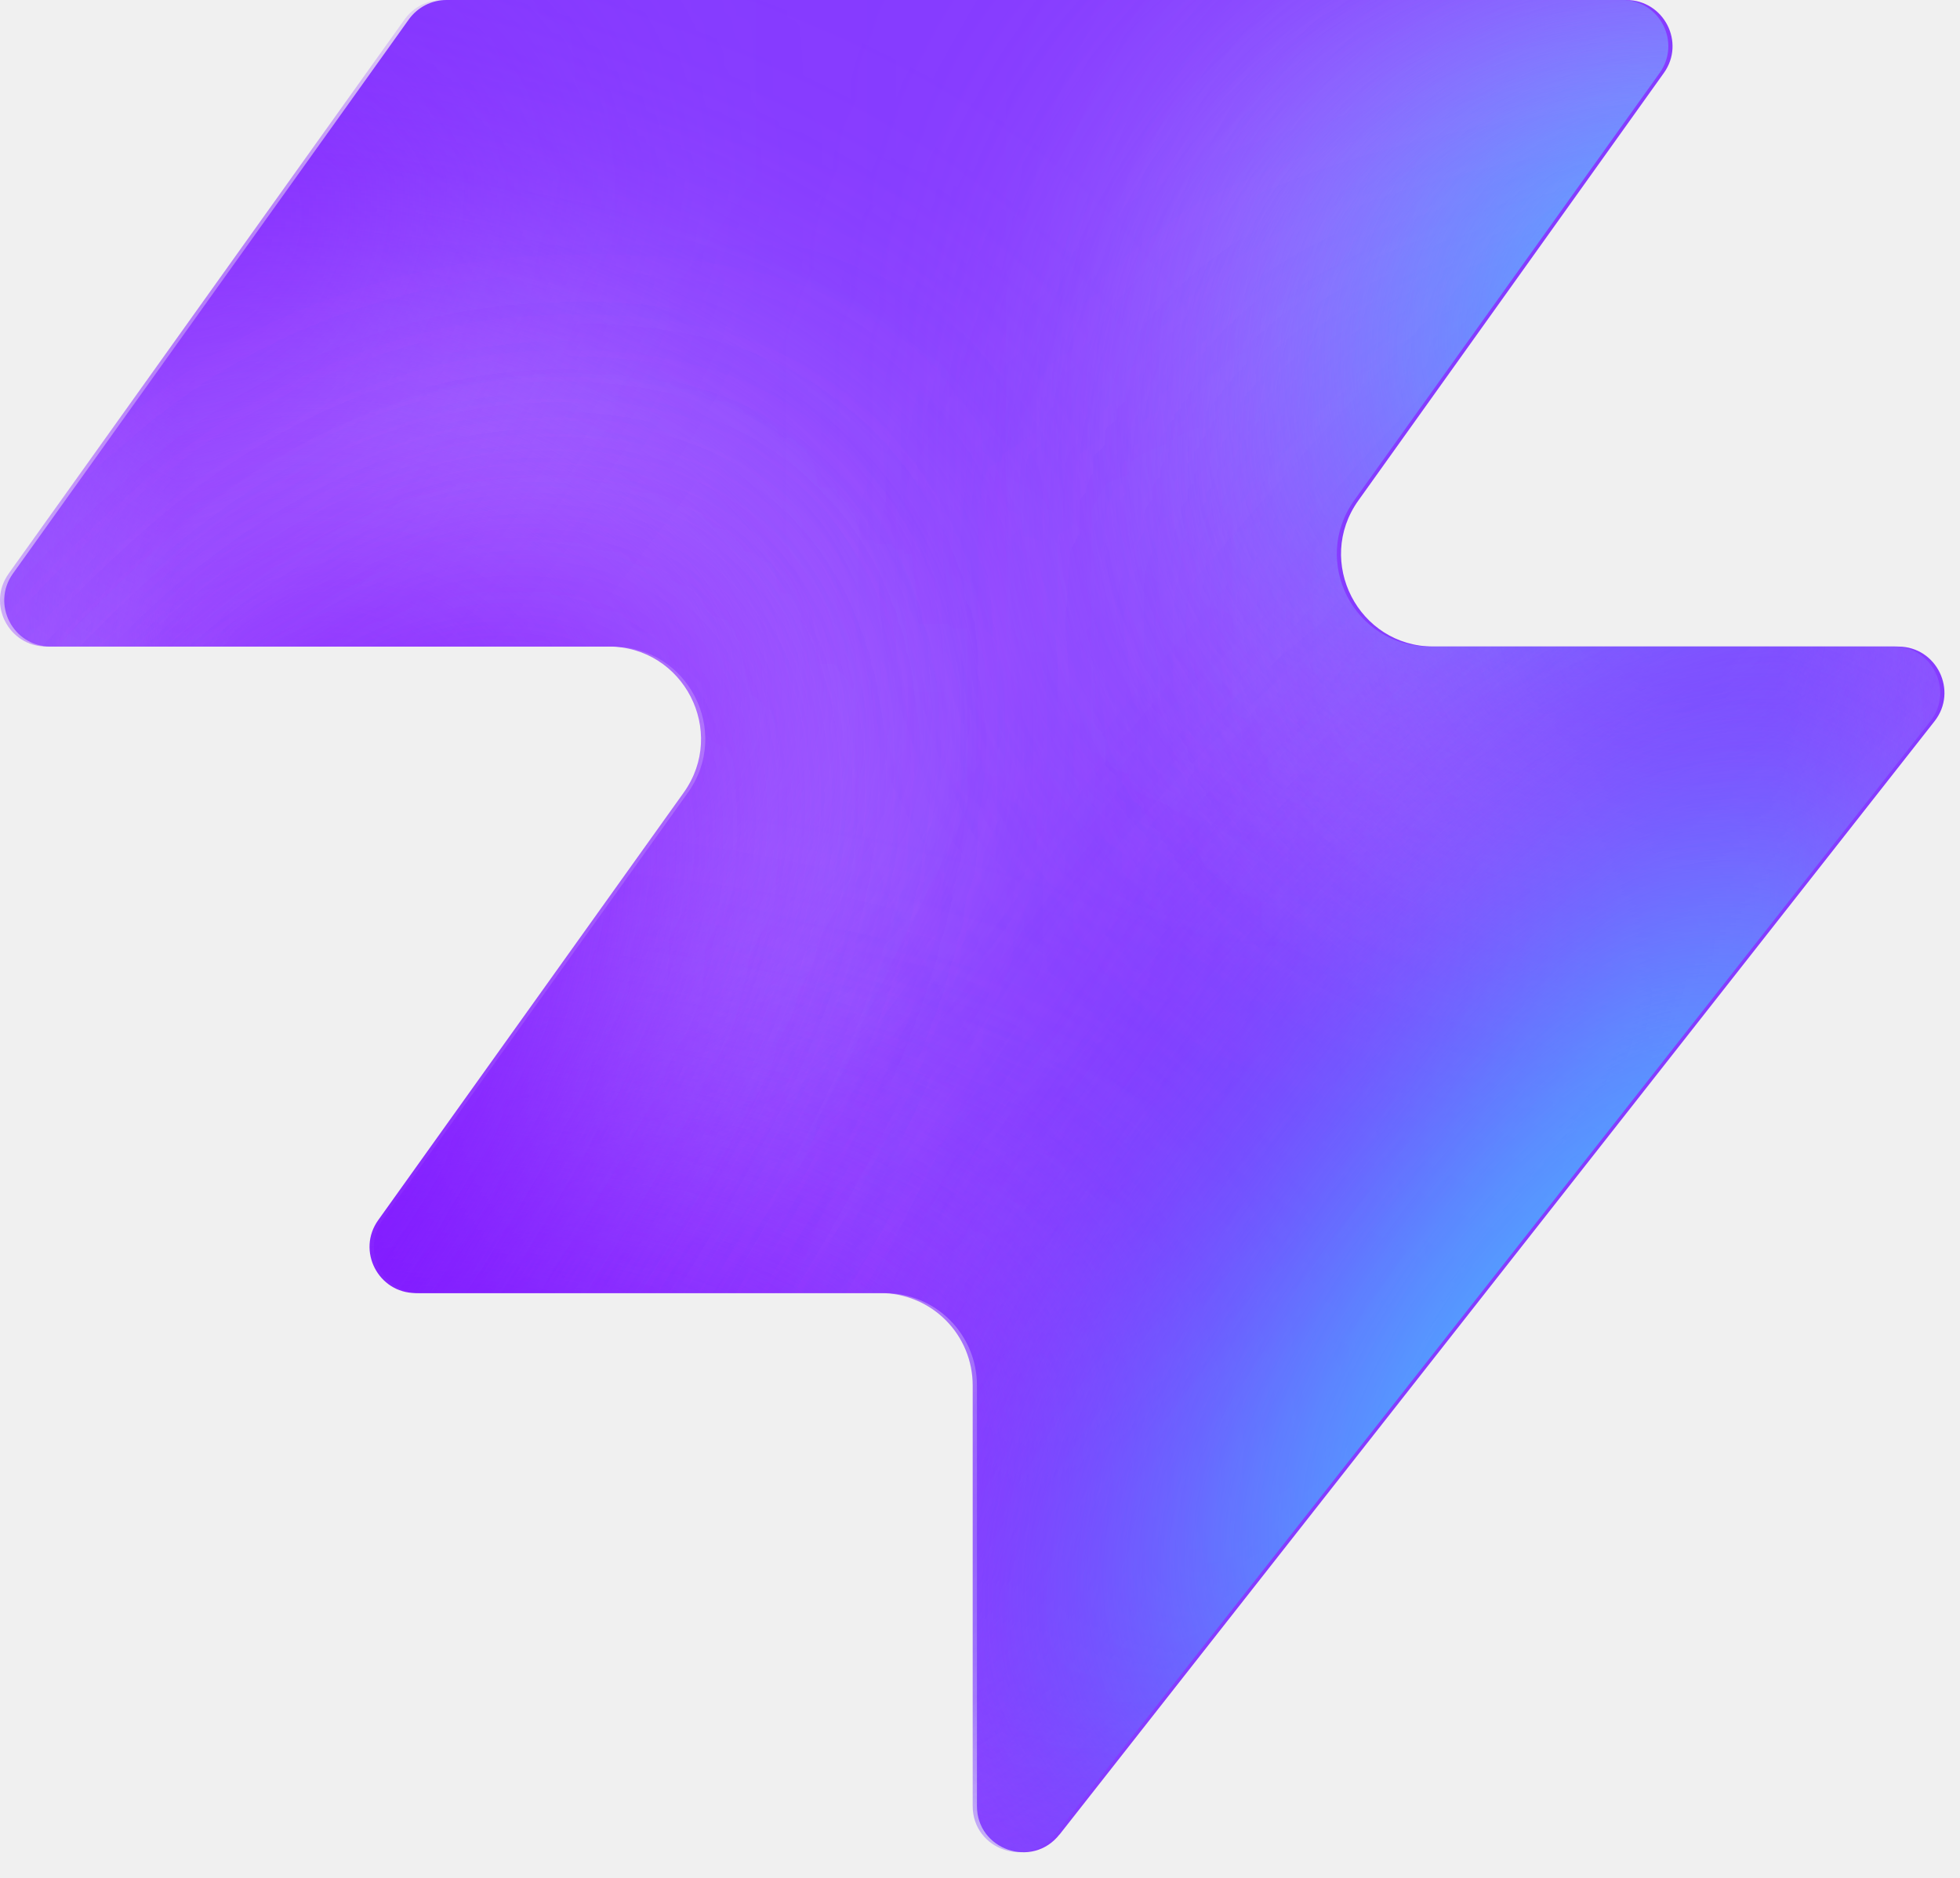
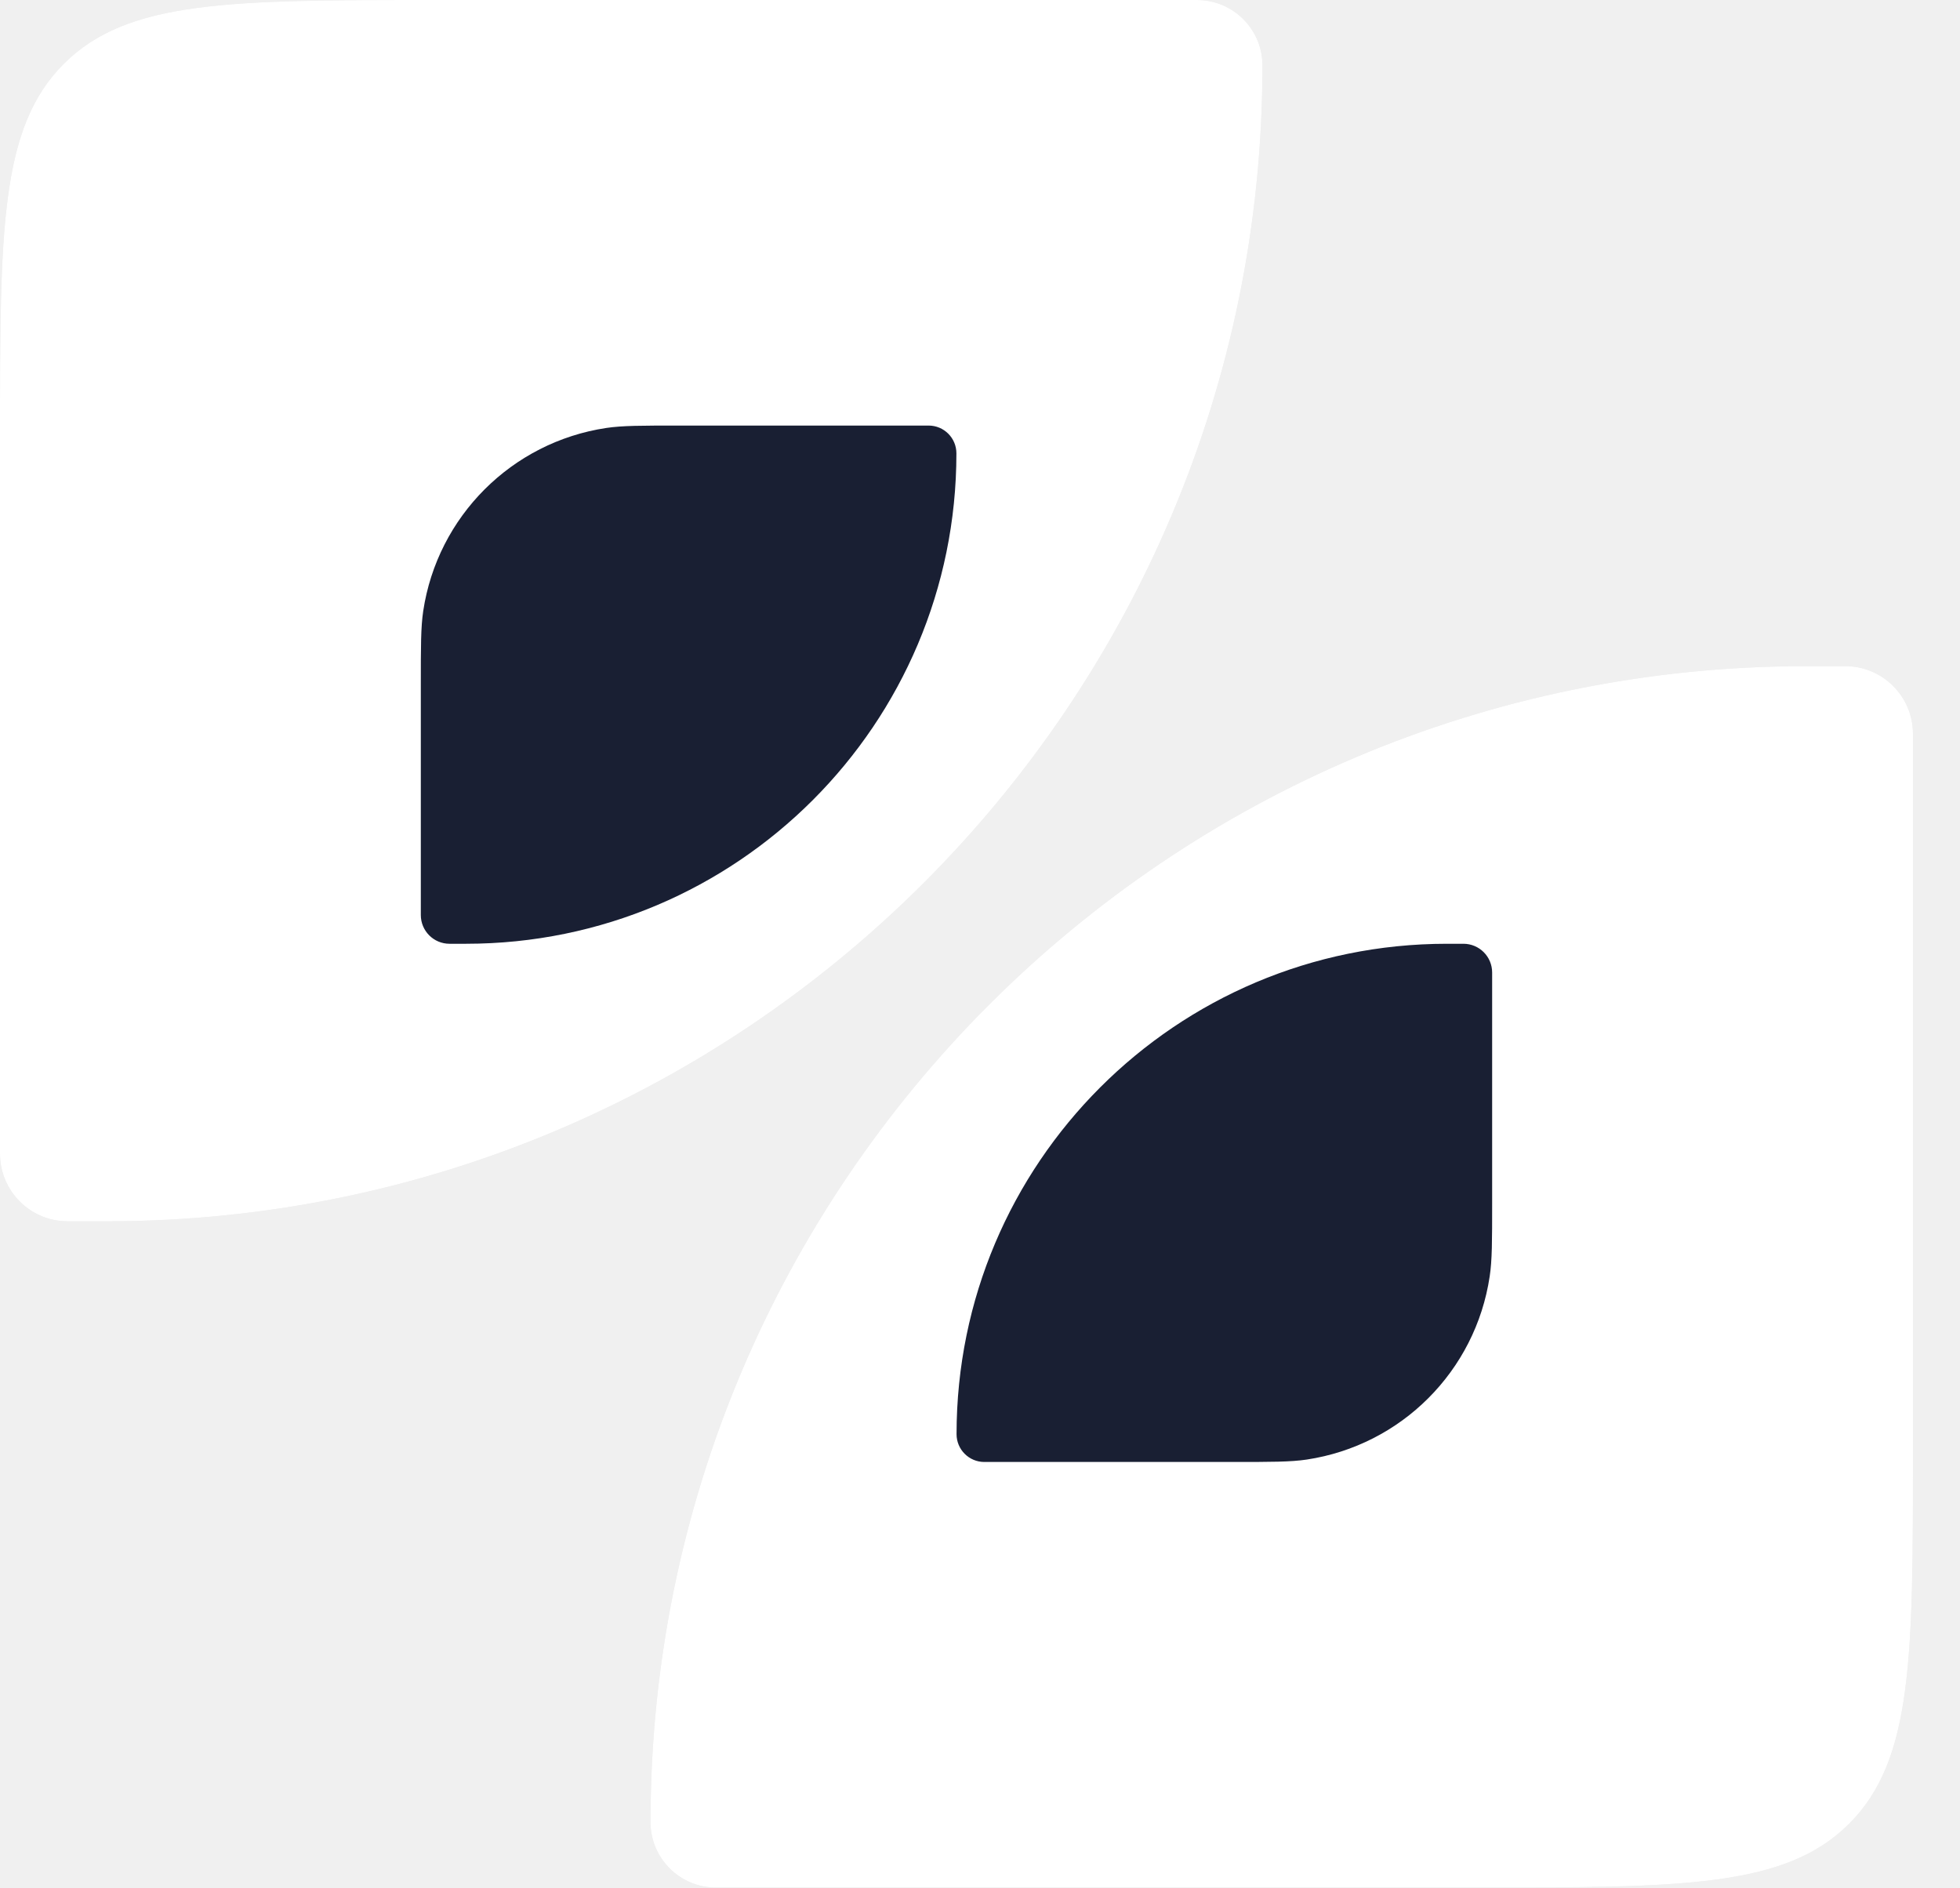
- <svg xmlns="http://www.w3.org/2000/svg" width="48" height="46" fill="none" viewBox="0 0 48 46">
-   <path fill="#863bff" d="M25.946 44.938c-.664.845-2.021.375-2.021-.698V33.937a2.26 2.26 0 0 0-2.262-2.262H10.287c-.92 0-1.456-1.04-.92-1.788l7.48-10.471c1.07-1.497 0-3.578-1.842-3.578H1.237c-.92 0-1.456-1.04-.92-1.788L10.013.474c.214-.297.556-.474.92-.474h28.894c.92 0 1.456 1.04.92 1.788l-7.48 10.471c-1.07 1.498 0 3.579 1.842 3.579h11.377c.943 0 1.473 1.088.89 1.83L25.947 44.94z" style="fill:#863bff;fill:color(display-p3 .525 .23 1);fill-opacity:1" />
-   <mask id="a" width="48" height="46" x="0" y="0" maskUnits="userSpaceOnUse" style="mask-type:alpha">
-     <path fill="#000" d="M25.842 44.938c-.664.844-2.021.375-2.021-.698V33.937a2.26 2.26 0 0 0-2.262-2.262H10.183c-.92 0-1.456-1.04-.92-1.788l7.48-10.471c1.07-1.498 0-3.579-1.842-3.579H1.133c-.92 0-1.456-1.04-.92-1.787L9.91.473c.214-.297.556-.474.92-.474h28.894c.92 0 1.456 1.04.92 1.788l-7.48 10.471c-1.07 1.498 0 3.578 1.842 3.578h11.377c.943 0 1.473 1.088.89 1.832L25.843 44.94z" style="fill:#000;fill-opacity:1" />
+ <svg xmlns="http://www.w3.org/2000/svg" width="27" height="26" viewBox="0 0 27 26" fill="none">
+   <mask id="mask0_9073_523" style="mask-type:alpha" maskUnits="userSpaceOnUse" x="0" y="0" width="18" height="17">
+     <path d="M0 6C0 3.172 0 1.757 0.879 0.879C1.757 0 3.172 0 6 0H16.489C16.987 0 17.391 0.404 17.391 0.901C17.391 9.695 10.262 16.823 1.468 16.823H0.932C0.417 16.823 0 16.406 0 15.892V6Z" fill="#99EA48" />
  </mask>
-   <g mask="url(#a)">
-     <g filter="url(#b)">
-       <ellipse cx="5.508" cy="14.704" fill="#ede6ff" rx="5.508" ry="14.704" style="fill:#ede6ff;fill:color(display-p3 .927 .903 1);fill-opacity:1" transform="matrix(.00324 1 1 -.00324 -4.47 31.516)" />
-     </g>
-     <g filter="url(#c)">
-       <ellipse cx="10.399" cy="29.851" fill="#ede6ff" rx="10.399" ry="29.851" style="fill:#ede6ff;fill:color(display-p3 .927 .903 1);fill-opacity:1" transform="matrix(.00324 1 1 -.00324 -39.328 7.883)" />
-     </g>
-     <g filter="url(#d)">
-       <ellipse cx="5.508" cy="30.487" fill="#7e14ff" rx="5.508" ry="30.487" style="fill:#7e14ff;fill:color(display-p3 .492 .077 1);fill-opacity:1" transform="rotate(89.814 -25.913 -14.639)scale(1 -1)" />
-     </g>
-     <g filter="url(#e)">
-       <ellipse cx="5.508" cy="30.599" fill="#7e14ff" rx="5.508" ry="30.599" style="fill:#7e14ff;fill:color(display-p3 .492 .077 1);fill-opacity:1" transform="rotate(89.814 -32.644 -3.334)scale(1 -1)" />
-     </g>
-     <g filter="url(#f)">
-       <ellipse cx="5.508" cy="30.599" fill="#7e14ff" rx="5.508" ry="30.599" style="fill:#7e14ff;fill:color(display-p3 .492 .077 1);fill-opacity:1" transform="matrix(.00324 1 1 -.00324 -34.34 30.47)" />
-     </g>
-     <g filter="url(#g)">
-       <ellipse cx="14.072" cy="22.078" fill="#ede6ff" rx="14.072" ry="22.078" style="fill:#ede6ff;fill:color(display-p3 .927 .903 1);fill-opacity:1" transform="rotate(93.35 24.506 48.493)scale(-1 1)" />
-     </g>
-     <g filter="url(#h)">
-       <ellipse cx="3.47" cy="21.501" fill="#7e14ff" rx="3.47" ry="21.501" style="fill:#7e14ff;fill:color(display-p3 .492 .077 1);fill-opacity:1" transform="rotate(89.009 28.708 47.59)scale(-1 1)" />
-     </g>
-     <g filter="url(#i)">
-       <ellipse cx="3.47" cy="21.501" fill="#7e14ff" rx="3.47" ry="21.501" style="fill:#7e14ff;fill:color(display-p3 .492 .077 1);fill-opacity:1" transform="rotate(89.009 28.708 47.59)scale(-1 1)" />
-     </g>
-     <g filter="url(#j)">
-       <ellipse cx=".387" cy="8.972" fill="#7e14ff" rx="4.407" ry="29.108" style="fill:#7e14ff;fill:color(display-p3 .492 .077 1);fill-opacity:1" transform="rotate(39.51 .387 8.972)" />
-     </g>
-     <g filter="url(#k)">
-       <ellipse cx="47.523" cy="-6.092" fill="#7e14ff" rx="4.407" ry="29.108" style="fill:#7e14ff;fill:color(display-p3 .492 .077 1);fill-opacity:1" transform="rotate(37.892 47.523 -6.092)" />
-     </g>
-     <g filter="url(#l)">
-       <ellipse cx="41.412" cy="6.333" fill="#47bfff" rx="5.971" ry="9.665" style="fill:#47bfff;fill:color(display-p3 .28 .748 1);fill-opacity:1" transform="rotate(37.892 41.412 6.333)" />
-     </g>
-     <g filter="url(#m)">
-       <ellipse cx="-1.879" cy="38.332" fill="#7e14ff" rx="4.407" ry="29.108" style="fill:#7e14ff;fill:color(display-p3 .492 .077 1);fill-opacity:1" transform="rotate(37.892 -1.88 38.332)" />
-     </g>
-     <g filter="url(#n)">
-       <ellipse cx="-1.879" cy="38.332" fill="#7e14ff" rx="4.407" ry="29.108" style="fill:#7e14ff;fill:color(display-p3 .492 .077 1);fill-opacity:1" transform="rotate(37.892 -1.88 38.332)" />
-     </g>
-     <g filter="url(#o)">
-       <ellipse cx="35.651" cy="29.907" fill="#7e14ff" rx="4.407" ry="29.108" style="fill:#7e14ff;fill:color(display-p3 .492 .077 1);fill-opacity:1" transform="rotate(37.892 35.651 29.907)" />
-     </g>
-     <g filter="url(#p)">
-       <ellipse cx="38.418" cy="32.4" fill="#47bfff" rx="5.971" ry="15.297" style="fill:#47bfff;fill:color(display-p3 .28 .748 1);fill-opacity:1" transform="rotate(37.892 38.418 32.4)" />
-     </g>
+   <g mask="url(#mask0_9073_523)">
+     <path d="M0 6C0 3.172 0 1.757 0.879 0.879C1.757 0 3.172 0 6 0H16.489C16.987 0 17.391 0.404 17.391 0.901C17.391 9.695 10.262 16.823 1.468 16.823H0.932C0.417 16.823 0 16.406 0 15.892V6Z" fill="white" />
+     <path d="M5.797 9.431C5.797 8.903 5.797 8.639 5.83 8.417C6.026 7.114 7.049 6.091 8.352 5.895C8.573 5.862 8.837 5.862 9.366 5.862H12.792C13.004 5.862 13.175 6.033 13.175 6.245C13.175 9.975 10.15 13 6.42 13H6.192C5.974 13 5.797 12.823 5.797 12.604V9.431Z" fill="#191F33" />
  </g>
-   <defs>
-     <filter id="b" width="60.045" height="41.654" x="-19.77" y="16.149" color-interpolation-filters="sRGB" filterUnits="userSpaceOnUse">
-       <feFlood flood-opacity="0" result="BackgroundImageFix" />
-       <feBlend in="SourceGraphic" in2="BackgroundImageFix" result="shape" />
-       <feGaussianBlur result="effect1_foregroundBlur_2002_17158" stdDeviation="7.659" />
-     </filter>
-     <filter id="c" width="90.34" height="51.437" x="-54.613" y="-7.533" color-interpolation-filters="sRGB" filterUnits="userSpaceOnUse">
-       <feFlood flood-opacity="0" result="BackgroundImageFix" />
-       <feBlend in="SourceGraphic" in2="BackgroundImageFix" result="shape" />
-       <feGaussianBlur result="effect1_foregroundBlur_2002_17158" stdDeviation="7.659" />
-     </filter>
-     <filter id="d" width="79.355" height="29.4" x="-49.64" y="2.03" color-interpolation-filters="sRGB" filterUnits="userSpaceOnUse">
-       <feFlood flood-opacity="0" result="BackgroundImageFix" />
-       <feBlend in="SourceGraphic" in2="BackgroundImageFix" result="shape" />
-       <feGaussianBlur result="effect1_foregroundBlur_2002_17158" stdDeviation="4.596" />
-     </filter>
-     <filter id="e" width="79.579" height="29.4" x="-45.045" y="20.029" color-interpolation-filters="sRGB" filterUnits="userSpaceOnUse">
-       <feFlood flood-opacity="0" result="BackgroundImageFix" />
-       <feBlend in="SourceGraphic" in2="BackgroundImageFix" result="shape" />
-       <feGaussianBlur result="effect1_foregroundBlur_2002_17158" stdDeviation="4.596" />
-     </filter>
-     <filter id="f" width="79.579" height="29.4" x="-43.513" y="21.178" color-interpolation-filters="sRGB" filterUnits="userSpaceOnUse">
-       <feFlood flood-opacity="0" result="BackgroundImageFix" />
-       <feBlend in="SourceGraphic" in2="BackgroundImageFix" result="shape" />
-       <feGaussianBlur result="effect1_foregroundBlur_2002_17158" stdDeviation="4.596" />
-     </filter>
-     <filter id="g" width="74.749" height="58.852" x="15.756" y="-17.901" color-interpolation-filters="sRGB" filterUnits="userSpaceOnUse">
-       <feFlood flood-opacity="0" result="BackgroundImageFix" />
-       <feBlend in="SourceGraphic" in2="BackgroundImageFix" result="shape" />
-       <feGaussianBlur result="effect1_foregroundBlur_2002_17158" stdDeviation="7.659" />
-     </filter>
-     <filter id="h" width="61.377" height="25.362" x="23.548" y="2.284" color-interpolation-filters="sRGB" filterUnits="userSpaceOnUse">
-       <feFlood flood-opacity="0" result="BackgroundImageFix" />
-       <feBlend in="SourceGraphic" in2="BackgroundImageFix" result="shape" />
-       <feGaussianBlur result="effect1_foregroundBlur_2002_17158" stdDeviation="4.596" />
-     </filter>
-     <filter id="i" width="61.377" height="25.362" x="23.548" y="2.284" color-interpolation-filters="sRGB" filterUnits="userSpaceOnUse">
-       <feFlood flood-opacity="0" result="BackgroundImageFix" />
-       <feBlend in="SourceGraphic" in2="BackgroundImageFix" result="shape" />
-       <feGaussianBlur result="effect1_foregroundBlur_2002_17158" stdDeviation="4.596" />
-     </filter>
-     <filter id="j" width="56.045" height="63.649" x="-27.636" y="-22.853" color-interpolation-filters="sRGB" filterUnits="userSpaceOnUse">
-       <feFlood flood-opacity="0" result="BackgroundImageFix" />
-       <feBlend in="SourceGraphic" in2="BackgroundImageFix" result="shape" />
-       <feGaussianBlur result="effect1_foregroundBlur_2002_17158" stdDeviation="4.596" />
-     </filter>
-     <filter id="k" width="54.814" height="64.646" x="20.116" y="-38.415" color-interpolation-filters="sRGB" filterUnits="userSpaceOnUse">
-       <feFlood flood-opacity="0" result="BackgroundImageFix" />
-       <feBlend in="SourceGraphic" in2="BackgroundImageFix" result="shape" />
-       <feGaussianBlur result="effect1_foregroundBlur_2002_17158" stdDeviation="4.596" />
-     </filter>
-     <filter id="l" width="33.541" height="35.313" x="24.641" y="-11.323" color-interpolation-filters="sRGB" filterUnits="userSpaceOnUse">
-       <feFlood flood-opacity="0" result="BackgroundImageFix" />
-       <feBlend in="SourceGraphic" in2="BackgroundImageFix" result="shape" />
-       <feGaussianBlur result="effect1_foregroundBlur_2002_17158" stdDeviation="4.596" />
-     </filter>
-     <filter id="m" width="54.814" height="64.646" x="-29.286" y="6.009" color-interpolation-filters="sRGB" filterUnits="userSpaceOnUse">
-       <feFlood flood-opacity="0" result="BackgroundImageFix" />
-       <feBlend in="SourceGraphic" in2="BackgroundImageFix" result="shape" />
-       <feGaussianBlur result="effect1_foregroundBlur_2002_17158" stdDeviation="4.596" />
-     </filter>
-     <filter id="n" width="54.814" height="64.646" x="-29.286" y="6.009" color-interpolation-filters="sRGB" filterUnits="userSpaceOnUse">
-       <feFlood flood-opacity="0" result="BackgroundImageFix" />
-       <feBlend in="SourceGraphic" in2="BackgroundImageFix" result="shape" />
-       <feGaussianBlur result="effect1_foregroundBlur_2002_17158" stdDeviation="4.596" />
-     </filter>
-     <filter id="o" width="54.814" height="64.646" x="8.244" y="-2.416" color-interpolation-filters="sRGB" filterUnits="userSpaceOnUse">
-       <feFlood flood-opacity="0" result="BackgroundImageFix" />
-       <feBlend in="SourceGraphic" in2="BackgroundImageFix" result="shape" />
-       <feGaussianBlur result="effect1_foregroundBlur_2002_17158" stdDeviation="4.596" />
-     </filter>
-     <filter id="p" width="39.409" height="43.623" x="18.713" y="10.588" color-interpolation-filters="sRGB" filterUnits="userSpaceOnUse">
-       <feFlood flood-opacity="0" result="BackgroundImageFix" />
-       <feBlend in="SourceGraphic" in2="BackgroundImageFix" result="shape" />
-       <feGaussianBlur result="effect1_foregroundBlur_2002_17158" stdDeviation="4.596" />
-     </filter>
-   </defs>
+   <mask id="mask1_9073_523" style="mask-type:alpha" maskUnits="userSpaceOnUse" x="8" y="9" width="19" height="17">
+     <path d="M26.352 20C26.352 22.828 26.352 24.243 25.473 25.121C24.594 26 23.18 26 20.352 26H9.862C9.364 26 8.961 25.596 8.961 25.099C8.961 16.305 16.09 9.176 24.883 9.176H25.42C25.934 9.176 26.352 9.594 26.352 10.108V20Z" fill="#99EA48" />
+   </mask>
+   <g mask="url(#mask1_9073_523)">
+     <path d="M26.352 20C26.352 22.828 26.352 24.243 25.473 25.121C24.594 26 23.18 26 20.352 26H9.862C9.364 26 8.961 25.596 8.961 25.099C8.961 16.305 16.09 9.176 24.883 9.176H25.42C25.934 9.176 26.352 9.594 26.352 10.108V20Z" fill="white" />
+     <path d="M20.555 16.569C20.555 17.097 20.555 17.361 20.521 17.583C20.326 18.886 19.303 19.909 18 20.105C17.778 20.138 17.514 20.138 16.986 20.138H13.559C13.348 20.138 13.177 19.966 13.177 19.755C13.177 16.025 16.201 13 19.932 13H20.159C20.378 13 20.555 13.177 20.555 13.396V16.569Z" fill="#191F33" />
+   </g>
</svg>
